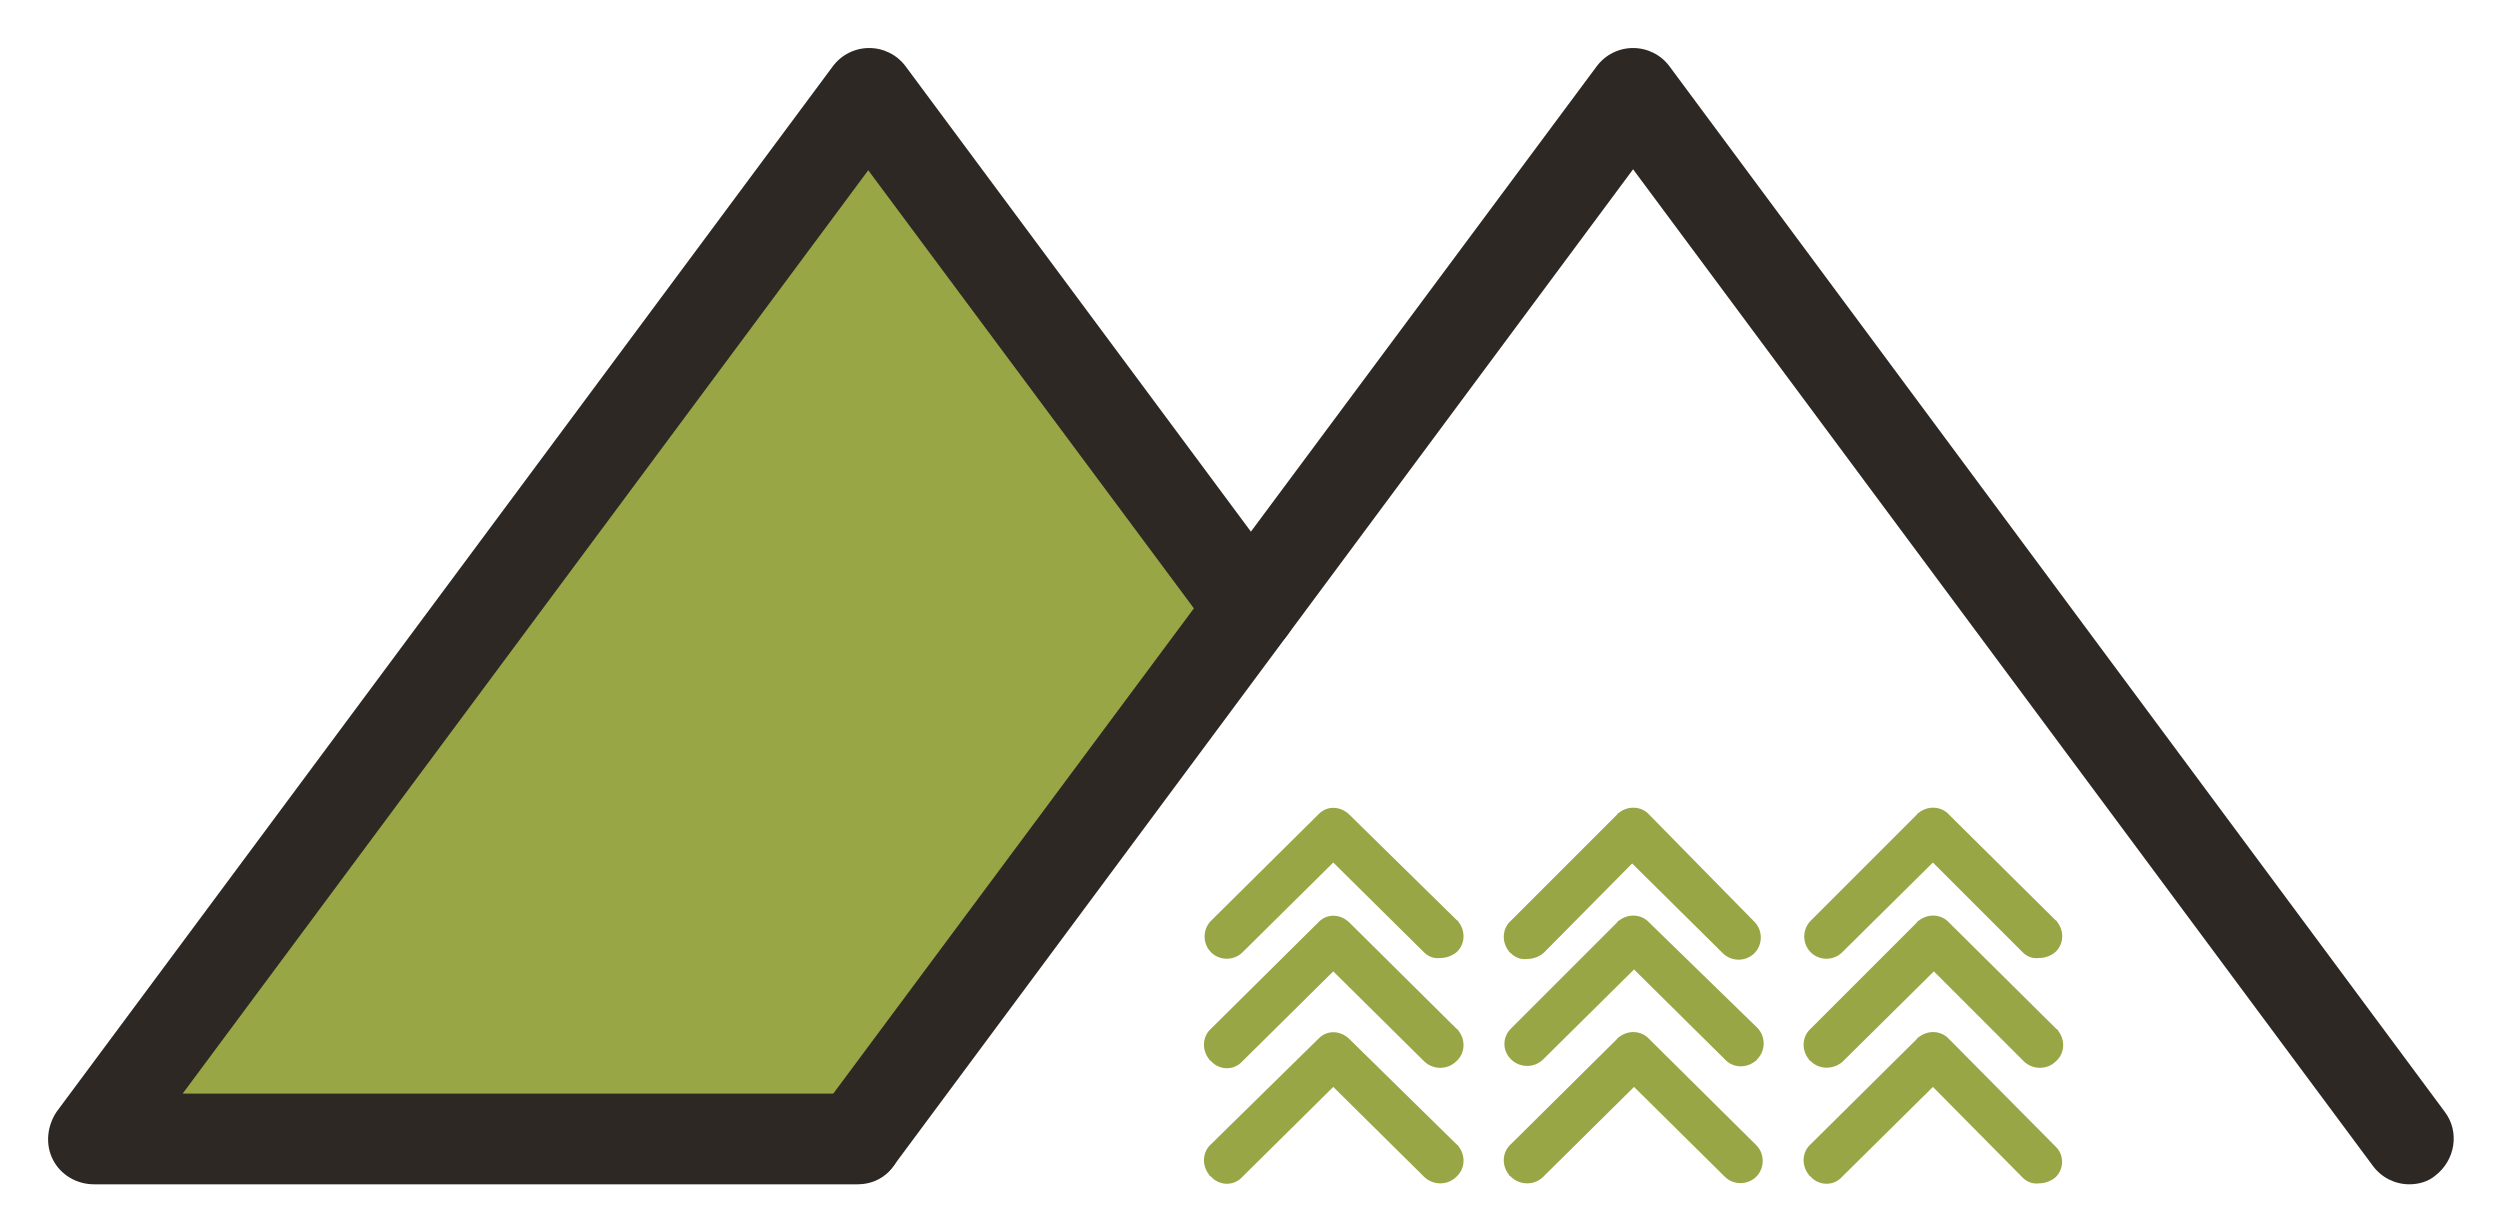
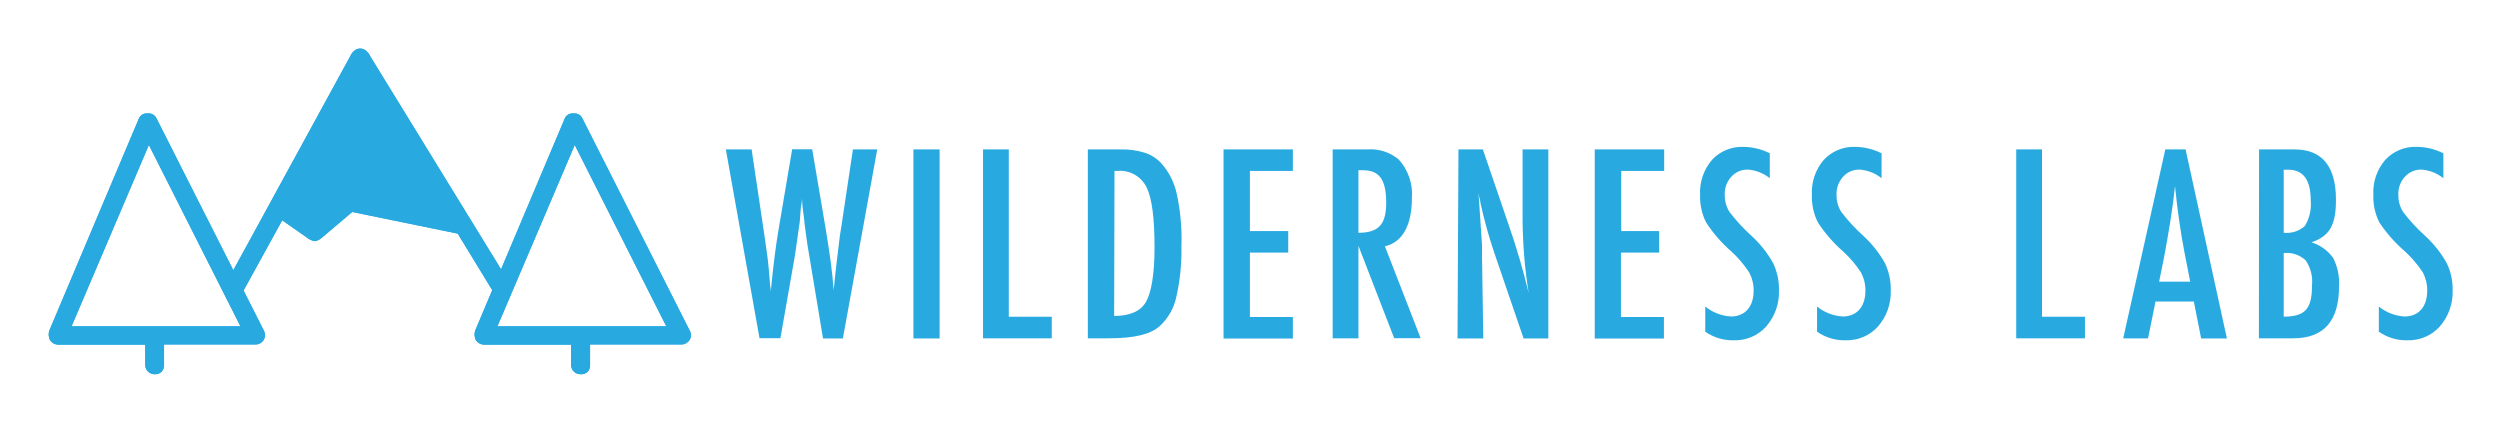
- <svg xmlns="http://www.w3.org/2000/svg" role="img" viewBox="-3.03 -0.03 261.82 128.82">
-   <style>svg {enable-background:new 0 0 257 130}</style>
-   <style>.st0{fill:#98a645}.st1{fill:#2e2825}</style>
-   <path d="M124.2 65.4L87.3 16.5l-75.1 99.4h73.9" class="st0" />
-   <path d="M86.8 124h-80c-1.8 0-3.5-1-4.3-2.6s-.6-3.5.4-5L84.2 6.9C85.1 5.7 86.5 5 88 5s2.9.7 3.8 1.9l40 53.9c1.6 2.1 1.1 5.1-1 6.7s-5.1 1.1-6.7-1L87.9 17.8l-71.8 96.7h70.5c2.6 0 4.8 2.1 4.8 4.8s-2 4.7-4.6 4.7z" class="st1" />
-   <path d="M249.3 124c-1.5 0-2.9-.7-3.8-1.9L168 17.7 90.6 122c-1.6 2.1-4.6 2.6-6.7 1s-2.6-4.6-1-6.7L164.2 6.9c.9-1.2 2.3-1.9 3.8-1.9s2.9.7 3.8 1.9L253 116.4c1.6 2.1 1.1 5.1-1 6.7-.7.6-1.7.9-2.7.9z" class="st1" />
-   <path d="M138.3 108.8c-.9-.9-2.3-1-3.2-.1l-.1.1-11.2 11c-.9.8-1 2.2-.2 3.2 0 .1.1.1.2.2.8.9 2.2 1 3.1.2l.2-.2 9.5-9.4 9.5 9.4c.4.4 1 .7 1.7.7.6 0 1.2-.2 1.7-.7.9-.8 1-2.2.2-3.2 0-.1-.1-.1-.2-.2l-11.2-11z" class="st0" />
-   <path d="M138.3 96.6c-.9-.9-2.3-1-3.2-.1l-.1.1-11.2 11.1c-.9.8-1 2.2-.2 3.2 0 .1.1.1.2.2.8.9 2.2 1 3.1.2l.2-.2 9.5-9.4 9.5 9.4c.4.4 1 .7 1.7.7.6 0 1.2-.2 1.7-.7.9-.8 1-2.2.2-3.2 0-.1-.1-.1-.2-.2l-11.2-11.1z" class="st0" />
-   <path d="M138.3 85.3c-.9-.9-2.3-1-3.2-.1l-.1.1-11.2 11.1c-.9.9-.9 2.4 0 3.3s2.4.9 3.3 0l9.5-9.4 9.5 9.4c.4.4 1 .7 1.7.6.6 0 1.2-.2 1.7-.6.9-.8 1-2.2.2-3.2 0-.1-.1-.1-.2-.2l-11.2-11zm31.4 23.5c-.8-.9-2.2-1-3.2-.2-.1 0-.1.1-.2.2l-11.1 11c-.9.8-1 2.2-.2 3.2 0 .1.1.1.2.2.4.4 1 .7 1.7.7.6 0 1.2-.2 1.7-.7l9.5-9.4 9.5 9.4c.9.9 2.4.9 3.3 0 .9-.9.9-2.4 0-3.3l-11.2-11.1z" class="st0" />
-   <path d="M169.7 96.6c-.8-.9-2.2-1-3.2-.2-.1 0-.1.1-.2.2l-11.1 11.1c-.9.9-.9 2.3 0 3.2.4.4 1 .7 1.7.7.6 0 1.2-.2 1.7-.7l9.5-9.4 9.5 9.4c.8.9 2.2 1 3.2.2.1 0 .1-.1.2-.2.9-.9.9-2.4 0-3.3l-11.3-11z" class="st0" />
-   <path d="M169.7 85.3c-.8-.9-2.2-1-3.2-.2-.1 0-.1.1-.2.2l-11.1 11.1c-.9.8-1 2.2-.2 3.2 0 .1.1.1.2.2.4.4 1 .7 1.7.6.6 0 1.2-.2 1.7-.6l9.3-9.4 9.5 9.4c.9.9 2.4.9 3.3 0 .9-.9.9-2.4 0-3.3l-11-11.2zm31.4 23.5c-.8-.9-2.2-1-3.2-.2-.1 0-.1.1-.2.2l-11.1 11c-.9.8-1 2.2-.2 3.2 0 .1.1.1.2.2.8.9 2.2 1 3.1.2l.2-.2 9.5-9.4 9.4 9.5c.4.4 1 .7 1.7.6.6 0 1.2-.2 1.7-.6.9-.8 1-2.3.1-3.2l-.1-.1-11.1-11.2z" class="st0" />
-   <path d="M201.1 96.6c-.8-.9-2.2-1-3.2-.2-.1 0-.1.1-.2.2l-11.1 11.1c-.9.8-1 2.2-.2 3.2 0 .1.1.1.2.2.9.9 2.3.9 3.3.1l.1-.1 9.5-9.4 9.4 9.4c.4.4 1 .7 1.7.7.6 0 1.2-.2 1.7-.7.9-.8 1-2.2.2-3.2 0-.1-.1-.1-.2-.2l-11.2-11.1z" class="st0" />
-   <path d="M201.1 85.3c-.8-.9-2.2-1-3.2-.2-.1 0-.1.1-.2.2l-11.1 11.1c-.9.9-.9 2.4 0 3.3s2.4.9 3.3 0l9.5-9.4 9.4 9.4c.4.4 1 .7 1.7.6.6 0 1.2-.2 1.7-.6.9-.8 1-2.2.2-3.2 0-.1-.1-.1-.2-.2l-11.1-11z" class="st0" />
+ <svg xmlns="http://www.w3.org/2000/svg" role="img" viewBox="-4.09 -4.09 290.94 48.94">
+   <defs>
+     <style>.cls-1,.cls-2,.cls-4{fill:#28aae1}.cls-1{clip-rule:evenodd}.cls-2{fill-rule:evenodd}</style>
+     <clipPath id="clip-path">
+       <path d="M54.27 27.33l-1 2.47-4.09-6.7-12.28-2.52-3.54 3a1.53 1.53 0 0 1-.82.4 2 2 0 0 1-.92-.43l-2.87-2-4.54 8.25L23 27.47l13.66-25s.35-.91 1.16-.91 1.19.92 1.19.92l15.26 24.85z" class="cls-1" />
+     </clipPath>
+     <clipPath id="clip-path-2">
+       <path d="M25.68 36a1.12 1.12 0 0 0 .92-.53 1.08 1.08 0 0 0 .06-1L14.1 9.64a1 1 0 0 0-1-.53 1 1 0 0 0-1 .53L1.65 34.38a1.42 1.42 0 0 0 .09 1.13 1.18 1.18 0 0 0 .88.51h10.19v2.39a1.08 1.08 0 0 0 1.12 1.05A1 1 0 0 0 15 38.39V36zM13.23 12.77l10.66 21.11H4.24l9-21.11z" class="cls-1" />
+     </clipPath>
+     <clipPath id="clip-path-3">
+       <path d="M75.24 36a1.12 1.12 0 0 0 .92-.53 1 1 0 0 0 .06-1L63.66 9.64a1 1 0 0 0-1-.53 1 1 0 0 0-1 .53L51.21 34.38a1.42 1.42 0 0 0 .09 1.13 1.18 1.18 0 0 0 .88.51h10.19v2.39a1.08 1.08 0 0 0 1.12 1.05 1 1 0 0 0 1.09-1.07V36zM62.79 12.77l10.66 21.11H53.8l9-21.11z" class="cls-1" />
+     </clipPath>
+   </defs>
+   <g id="Layer_2" data-name="Layer 2">
+     <g id="BrandMark">
+       <path d="M54.27 27.33l-1 2.47-4.09-6.7-12.28-2.52-3.54 3a1.53 1.53 0 0 1-.82.4 2 2 0 0 1-.92-.43l-2.87-2-4.54 8.25L23 27.47l13.66-25s.35-.91 1.16-.91 1.19.92 1.19.92l15.26 24.85z" class="cls-2" />
+       <g clip-path="url(#clip-path)">
+         <path d="M21.47 0h34.37v31.32H21.47z" class="cls-4" />
+       </g>
+       <path d="M25.68 36a1.12 1.12 0 0 0 .92-.53 1.08 1.08 0 0 0 .06-1L14.1 9.64a1 1 0 0 0-1-.53 1 1 0 0 0-1 .53L1.65 34.38a1.42 1.42 0 0 0 .09 1.13 1.18 1.18 0 0 0 .88.51h10.19v2.39a1.08 1.08 0 0 0 1.12 1.05A1 1 0 0 0 15 38.39V36zM13.23 12.77l10.66 21.11H4.24l9-21.11z" class="cls-2" />
+       <g clip-path="url(#clip-path-2)">
+         <path d="M0 7.58h28.32v33.41H0z" class="cls-4" />
+       </g>
+       <path d="M75.24 36a1.12 1.12 0 0 0 .92-.53 1 1 0 0 0 .06-1L63.66 9.64a1 1 0 0 0-1-.53 1 1 0 0 0-1 .53L51.21 34.38a1.42 1.42 0 0 0 .09 1.13 1.18 1.18 0 0 0 .88.51h10.19v2.39a1.08 1.08 0 0 0 1.12 1.05 1 1 0 0 0 1.09-1.07V36zM62.79 12.77l10.66 21.11H53.8l9-21.11z" class="cls-2" />
+       <g clip-path="url(#clip-path-3)">
+         <path d="M49.56 7.58h28.32v33.41H49.56z" class="cls-4" />
+       </g>
+       <path d="M80.38 13.3h3l1.52 10.2.21 1.5c.12.78.21 1.54.27 2.24l.15 1.87a4.64 4.64 0 0 1 .09.7l.06-.7c.24-2.45.51-4.55.81-6.33l1.61-9.5h2.33L92 22.54c.45 2.71.78 5 .93 7.14.21-2.24.48-4.31.72-6.33l.23-1.45 1.29-8.6H98l-4 22h-2.31l-1.58-9.51c0-.08-.12-.61-.27-1.63l-.3-2.21c0-.32-.12-1-.24-2l-.06-.95c0 .47-.09.76-.12 1-.12 1.2-.12 1.9-.18 2l-.3 2.13c-.15 1-.21 1.52-.24 1.63l-1.67 9.51H84.3zm21.83 0h3.05v22h-3.05zm8.1 0h3v19.47h5v2.51h-8zm12.2 0h3.74a8.59 8.59 0 0 1 2.87.38 4.36 4.36 0 0 1 1.95 1.25 7.79 7.79 0 0 1 1.79 3.56 24.63 24.63 0 0 1 .54 6.09 24.46 24.46 0 0 1-.6 5.92 6.45 6.45 0 0 1-1.91 3.35c-1.11 1-3.08 1.43-5.92 1.43h-2.46zm3.06 19.38c1.82 0 3.08-.55 3.7-1.63s1-3.21 1-6.35c0-3.41-.3-5.75-.93-7a3.43 3.43 0 0 0-3.38-1.9h-.35zM138.3 13.3h8.07v2.5h-5v7h4.46v2.51h-4.46v7.49h5v2.51h-8.07zm12.7 0h4a5.11 5.11 0 0 1 3.68 1.16 6 6 0 0 1 1.54 4.54c0 3.15-1.13 5.13-3.14 5.57l4.16 10.7h-3.08L154 24.52v10.76h-3zm3 9.7c2.37 0 3.23-1 3.23-3.49 0-2.74-.83-3.79-2.72-3.79H154zm11.64-9.7h2.84l3 8.77a83.57 83.57 0 0 1 2.33 7.93 56.38 56.38 0 0 1-.71-8.51V13.3h3v22h-2.88l-3.38-9.88a54 54 0 0 1-1.64-5.89c0-.27-.15-.64-.27-1.14a6.37 6.37 0 0 1 .12 1.08l.15 2.24.18 2.71v1.29l.15 9.59h-3zm15.86 0h8.08v2.5h-5v7H189v2.51h-4.45v7.49h5v2.51h-8.05zm20.37 3.35a4.59 4.59 0 0 0-2.52-1 2.49 2.49 0 0 0-1.94.81 2.91 2.91 0 0 0-.78 2.1 3.62 3.62 0 0 0 .54 2 20.29 20.29 0 0 0 2.57 2.79 12.77 12.77 0 0 1 2.52 3.18 7 7 0 0 1 .68 3.18 6.08 6.08 0 0 1-1.49 4.2 4.86 4.86 0 0 1-3.77 1.6 5.52 5.52 0 0 1-3.32-1v-2.93a5.17 5.17 0 0 0 3 1.16c1.65 0 2.63-1.16 2.63-3a4.36 4.36 0 0 0-.54-2.16 12.82 12.82 0 0 0-2-2.36 16.14 16.14 0 0 1-3-3.44 6.65 6.65 0 0 1-.69-3.18 5.78 5.78 0 0 1 1.38-4.08 4.73 4.73 0 0 1 3.62-1.52 7 7 0 0 1 3.11.75zm13.01 0a4.59 4.59 0 0 0-2.52-1 2.49 2.49 0 0 0-1.94.81 2.91 2.91 0 0 0-.78 2.1 3.62 3.62 0 0 0 .54 2 20.29 20.29 0 0 0 2.57 2.79 12.77 12.77 0 0 1 2.52 3.18 7 7 0 0 1 .68 3.18 6.08 6.08 0 0 1-1.49 4.2 4.86 4.86 0 0 1-3.77 1.6 5.52 5.52 0 0 1-3.32-1v-2.93a5.17 5.17 0 0 0 3 1.16c1.65 0 2.63-1.16 2.63-3a4.36 4.36 0 0 0-.54-2.16 12.82 12.82 0 0 0-2-2.36 16.14 16.14 0 0 1-3-3.44 6.65 6.65 0 0 1-.69-3.18 5.78 5.78 0 0 1 1.38-4.08 4.73 4.73 0 0 1 3.62-1.52 7 7 0 0 1 3.11.75zm15.67-3.35h3v19.47h5v2.51h-8zm17.35 0h2.36l4.81 22h-3l-.85-4.3h-4.46l-.87 4.29H243zm2.9 15.39l-.69-3.5q-.68-3.59-1.08-7.61c-.27 2.6-.72 5.28-1.28 8.31l-.57 2.8zm8.01-15.39h4.13c3.2 0 4.82 1.95 4.82 5.86 0 2.94-.72 4.22-2.85 4.95a4.88 4.88 0 0 1 2.52 1.81 6.41 6.41 0 0 1 .69 3.3c0 4.05-1.77 6.06-5.33 6.06h-4zm2.87 9.7a3.18 3.18 0 0 0 2.46-.79 4.84 4.84 0 0 0 .68-3c0-2.36-.86-3.55-2.63-3.55h-.51zm0 9.76c2.49 0 3.29-.9 3.29-3.61a4.42 4.42 0 0 0-.74-2.95 3.25 3.25 0 0 0-2.55-.84zm18.58-16.11a4.59 4.59 0 0 0-2.51-1 2.5 2.5 0 0 0-1.95.81 2.91 2.91 0 0 0-.78 2.1 3.62 3.62 0 0 0 .54 2 20.29 20.29 0 0 0 2.57 2.79 12.77 12.77 0 0 1 2.52 3.18 6.88 6.88 0 0 1 .69 3.18 6.09 6.09 0 0 1-1.5 4.2 4.86 4.86 0 0 1-3.77 1.6 5.52 5.52 0 0 1-3.32-1v-2.93a5.17 5.17 0 0 0 3 1.16c1.65 0 2.63-1.16 2.63-3a4.46 4.46 0 0 0-.53-2.16 13.39 13.39 0 0 0-2-2.36 16.44 16.44 0 0 1-3.05-3.44 6.65 6.65 0 0 1-.69-3.18 5.78 5.78 0 0 1 1.38-4.08 4.74 4.74 0 0 1 3.66-1.52 7 7 0 0 1 3.11.75z" class="cls-4" />
+     </g>
+   </g>
</svg>
